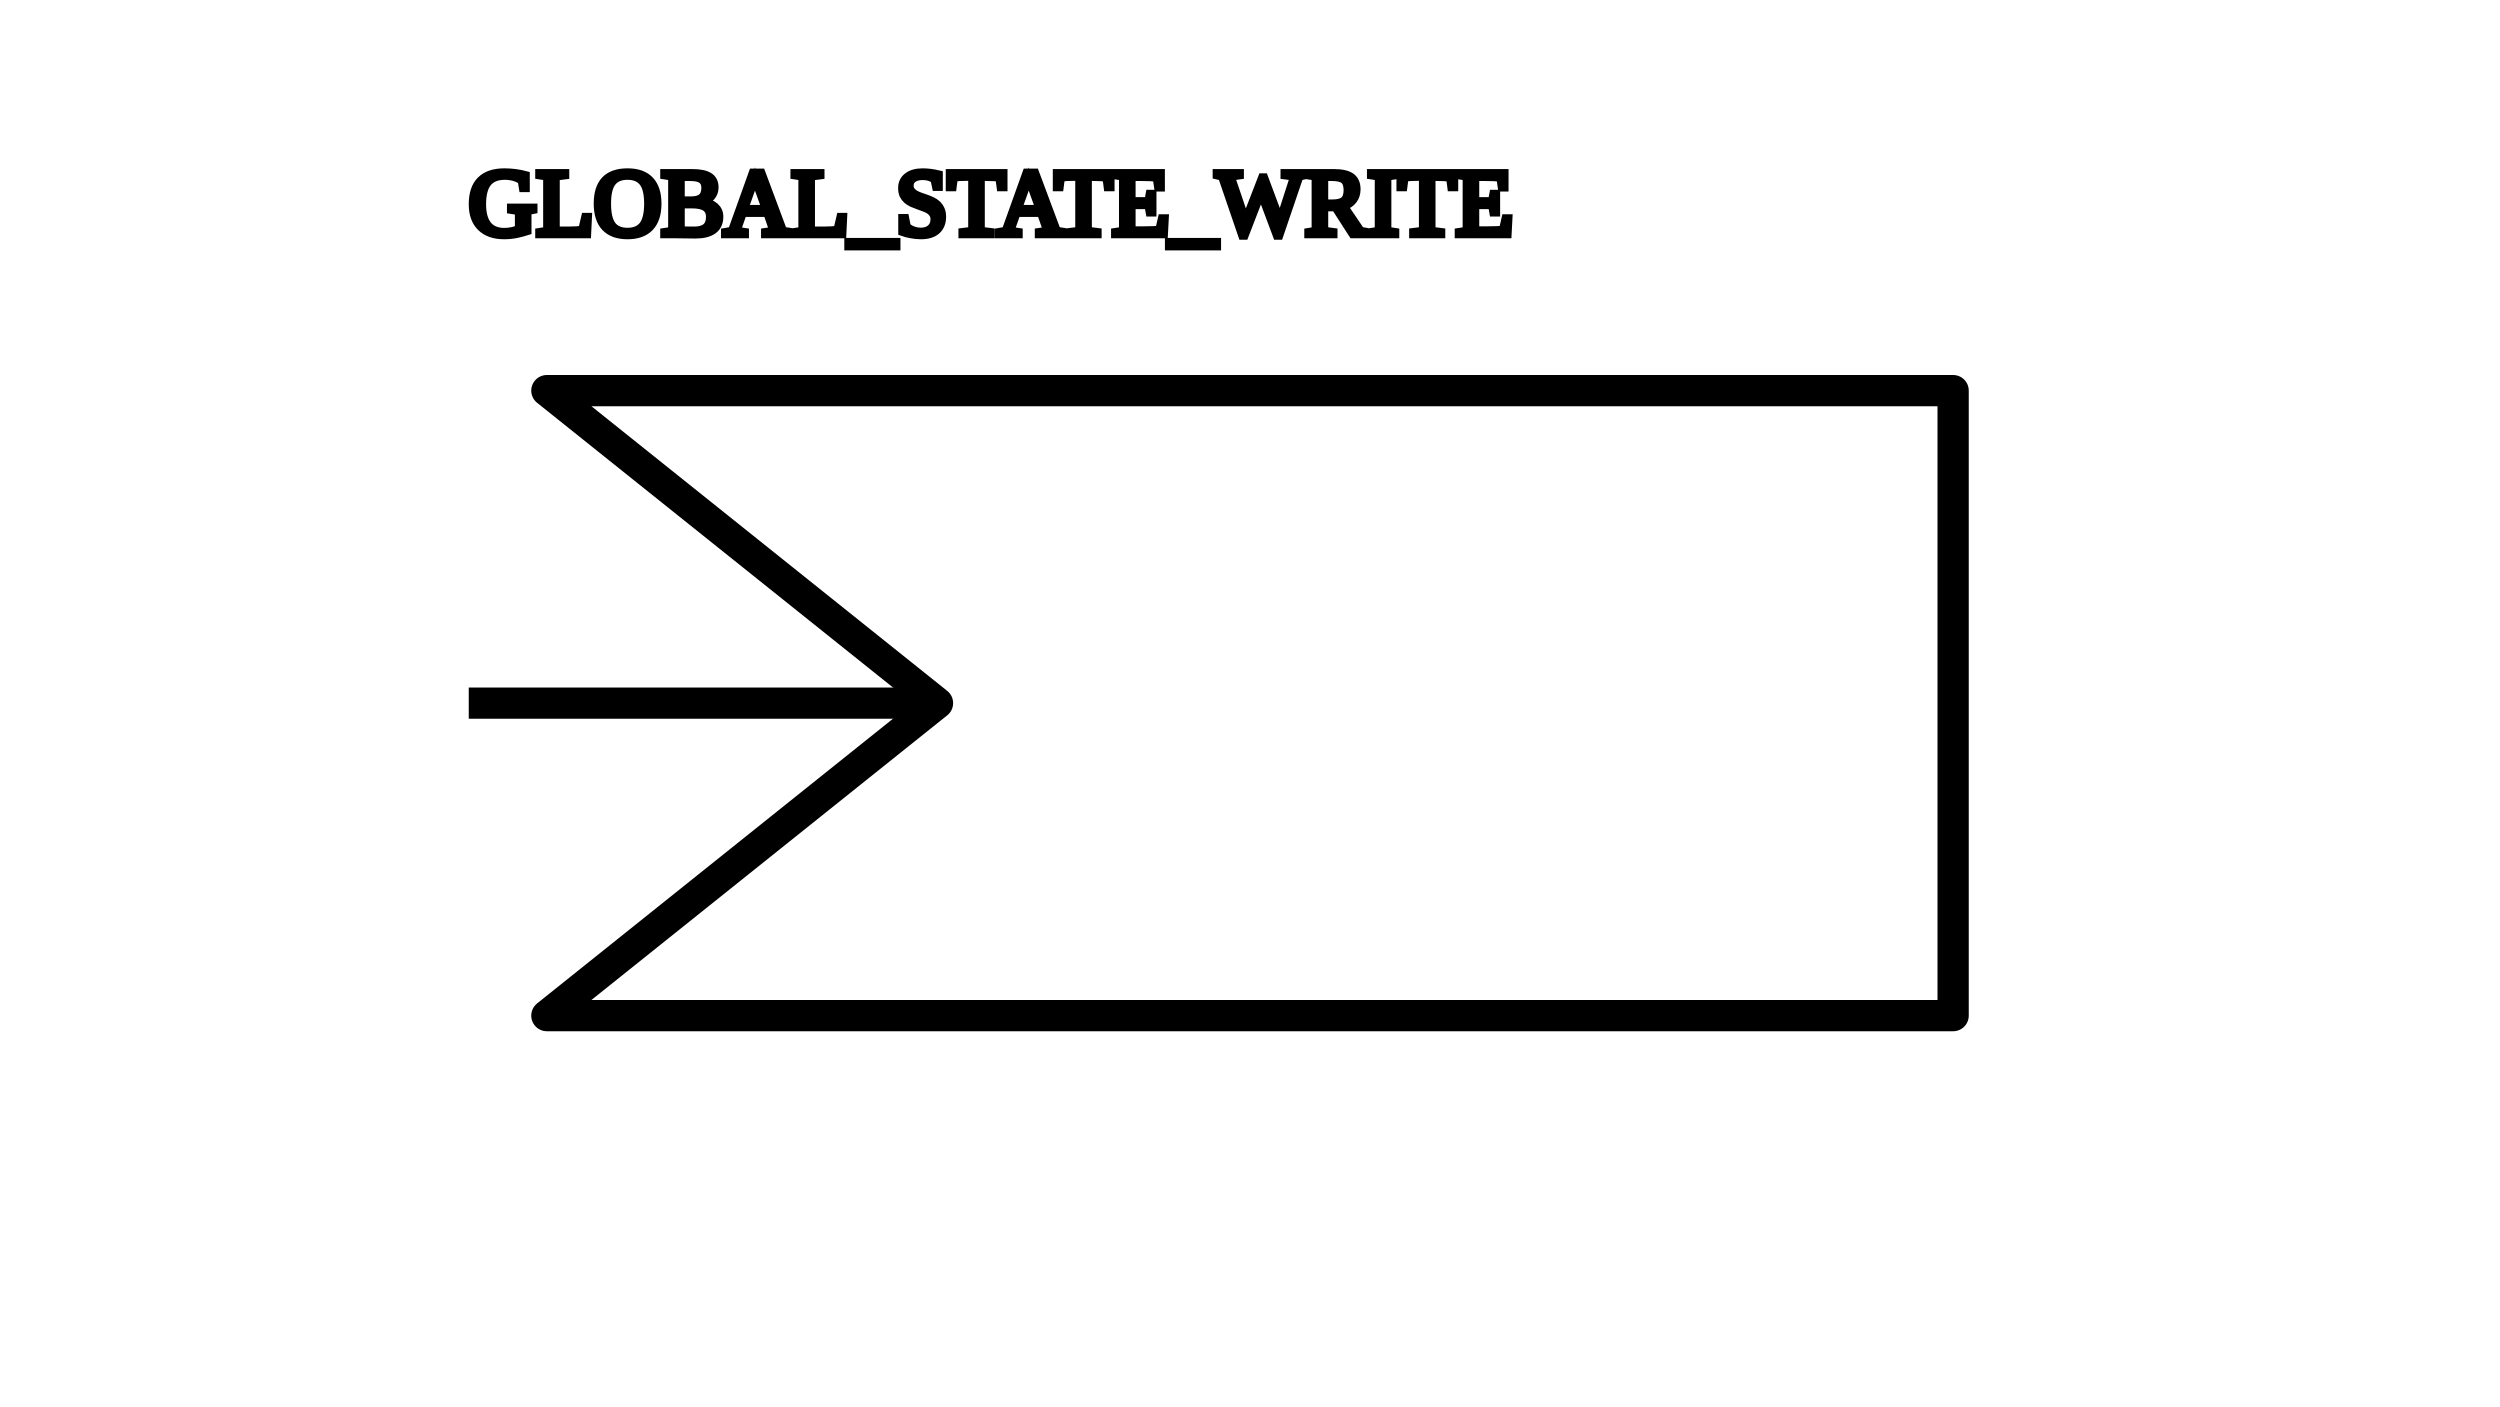
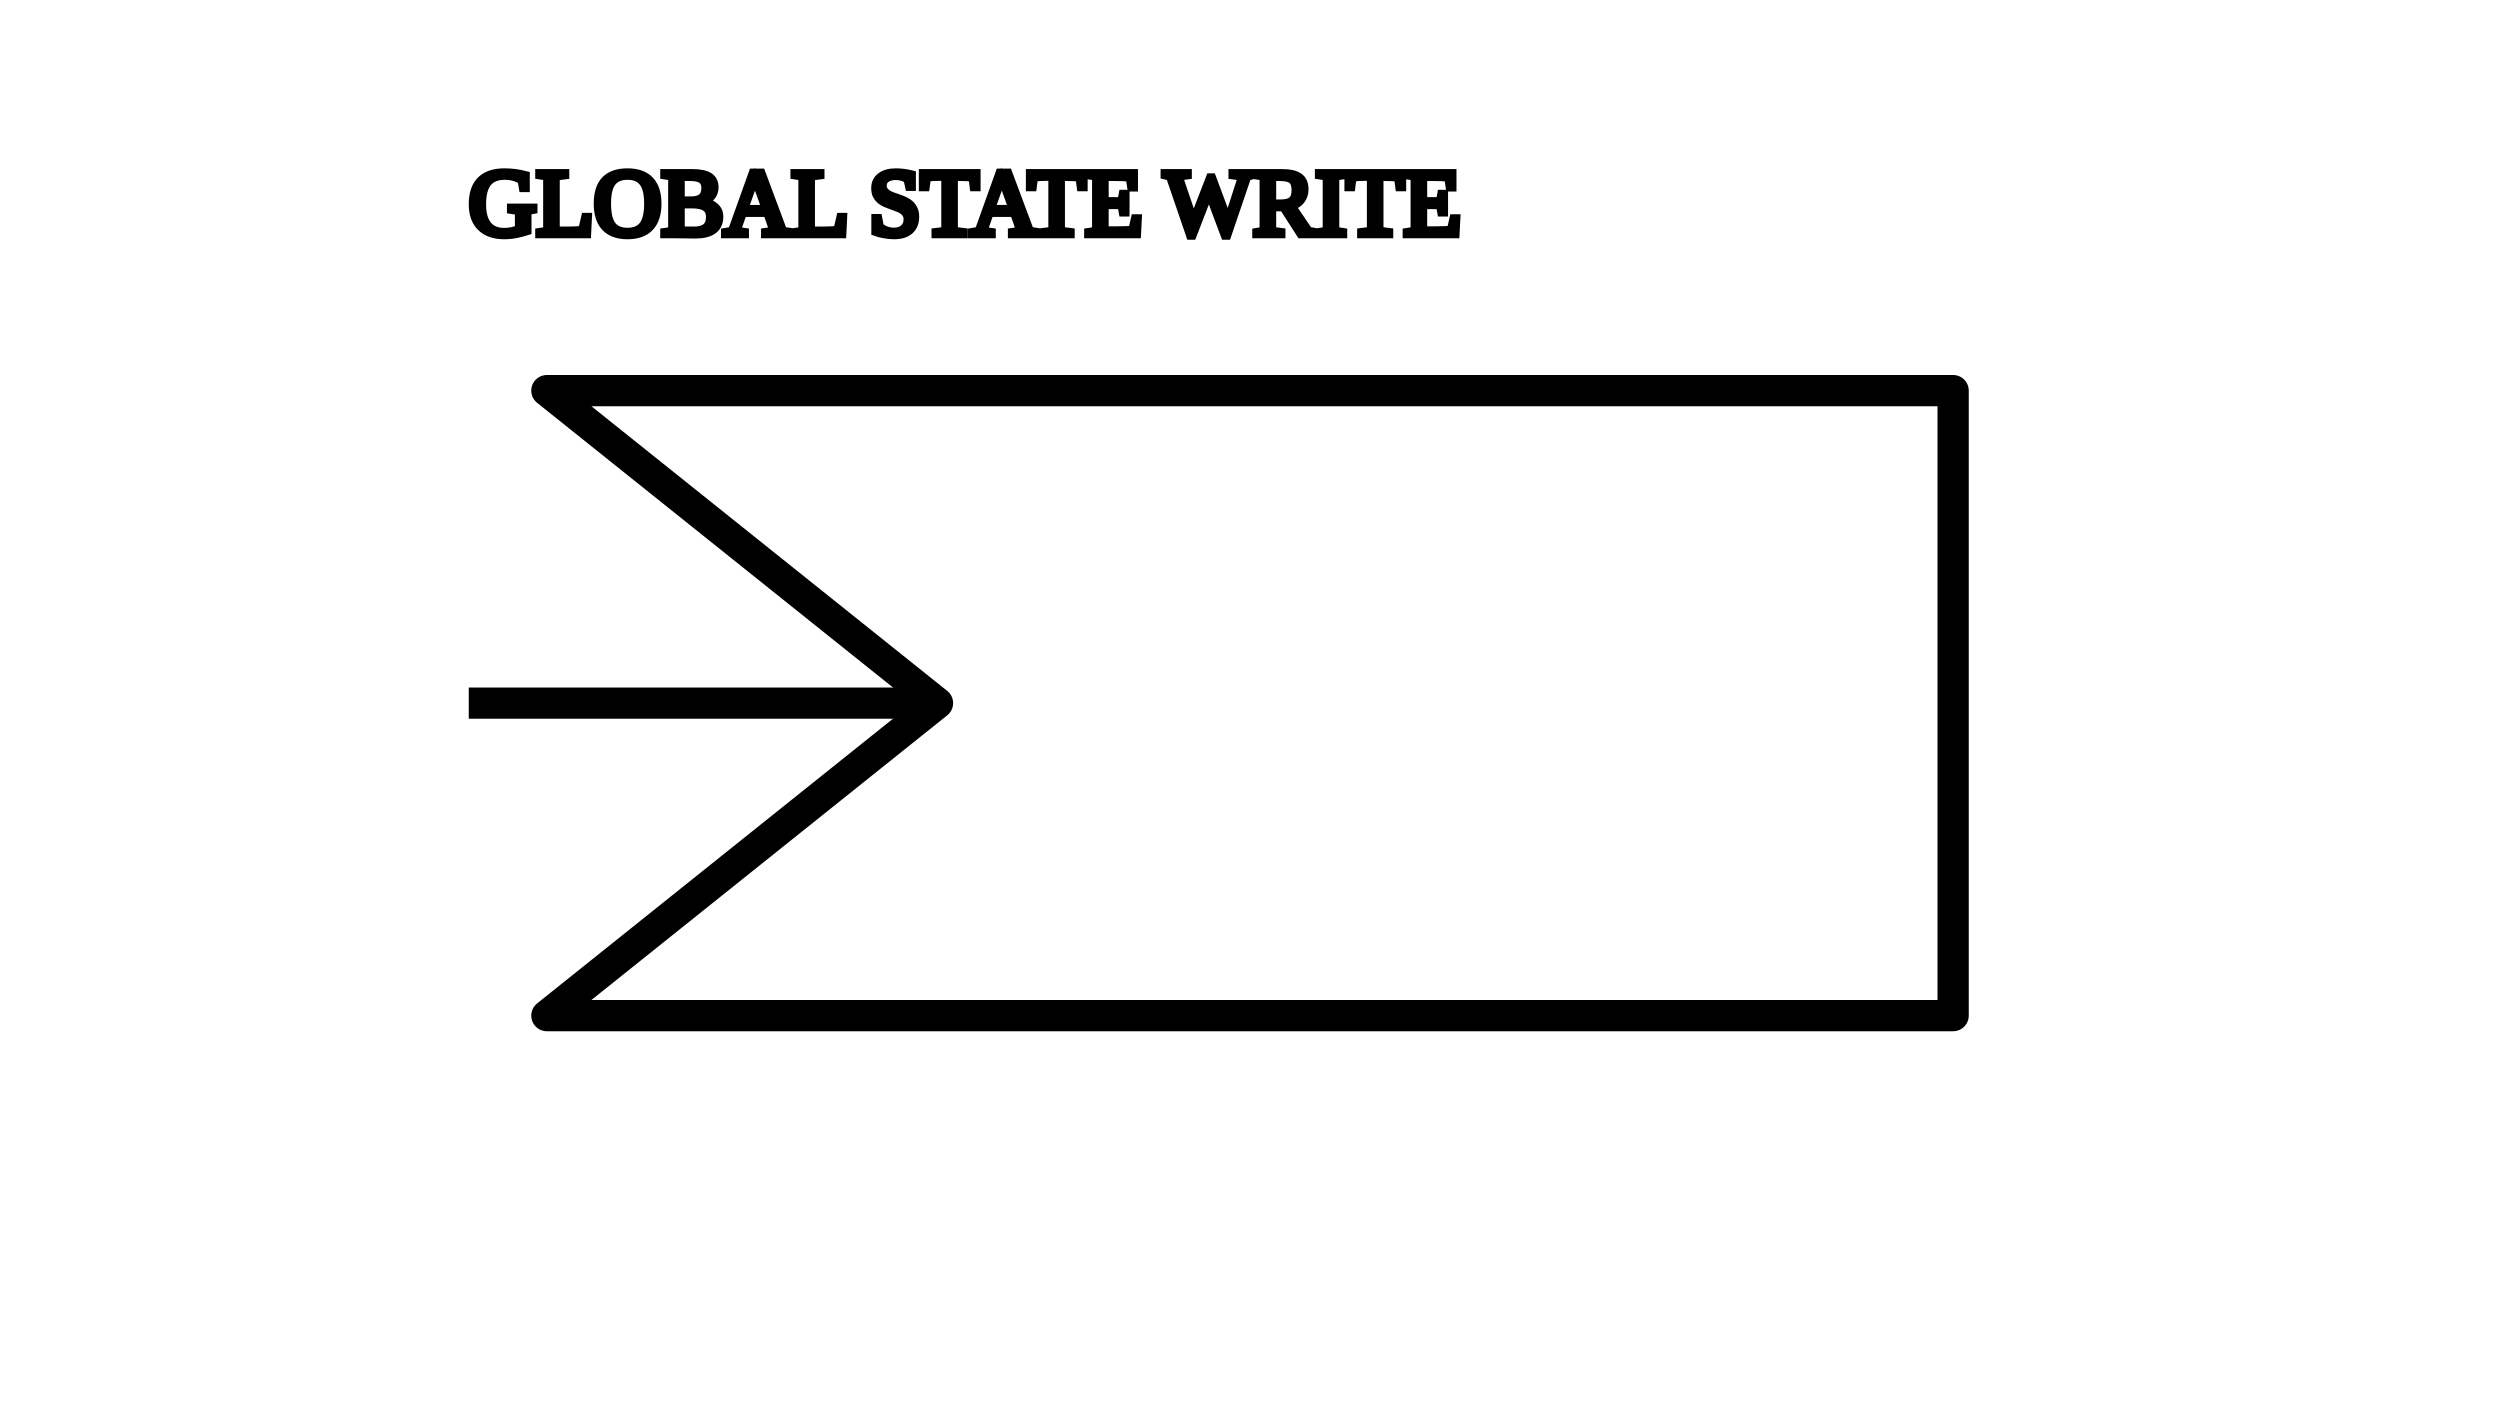
- <svg xmlns="http://www.w3.org/2000/svg" width="960" height="540" viewBox="0,0,960,540">
-   <svg viewBox="0,0,200,150" x="180" y="45" height="450" width="600">
+ <svg xmlns="http://www.w3.org/2000/svg" width="1920" height="1080" viewBox="0,0,1920,1080">
+   <svg viewBox="0,0,200,150" x="360" y="90" height="900" width="1200">
    <svg width="200" viewBox="0,0,200,100">
      <polygon stroke-linejoin="round" style="fill: transparent;" stroke="currentColor" stroke-width="4" points="10,10,140,10,190,10,190,90,140,90,10,90,60,50" />
      <line stroke="currentColor" stroke-width="4" x1="0" y1="50" x2="60" y2="50" />
    </svg>
-     <text stroke="currentColor" x="0" y="15" font-size="1rem">GLOBAL_STATE_WRITE</text>
+     <text stroke="currentColor" x="0" y="15" font-size="1rem">GLOBAL STATE WRITE</text>
    <svg height="55" width="80" x="60" y="47.5" viewBox="0,0,24,24" stroke-width="1.5" stroke="currentColor" fill="none">
      <path stroke-linecap="round" stroke-linejoin="round" d="M 0 3,H 24,V 12,H 0,V 3,M 0 12,V 18,H 6,V 12,M 6 18,H 12,V 12,M 12 18,H 18,V 12,M 18 18,H 24,V 12,M 5 6,H 7,V 8,H 5,V 6,M 11 6,H 13,V 8,H 11,V 6,M 17 6,H 19,V 8,H 17,V 6" />
    </svg>
  </svg>
</svg>
